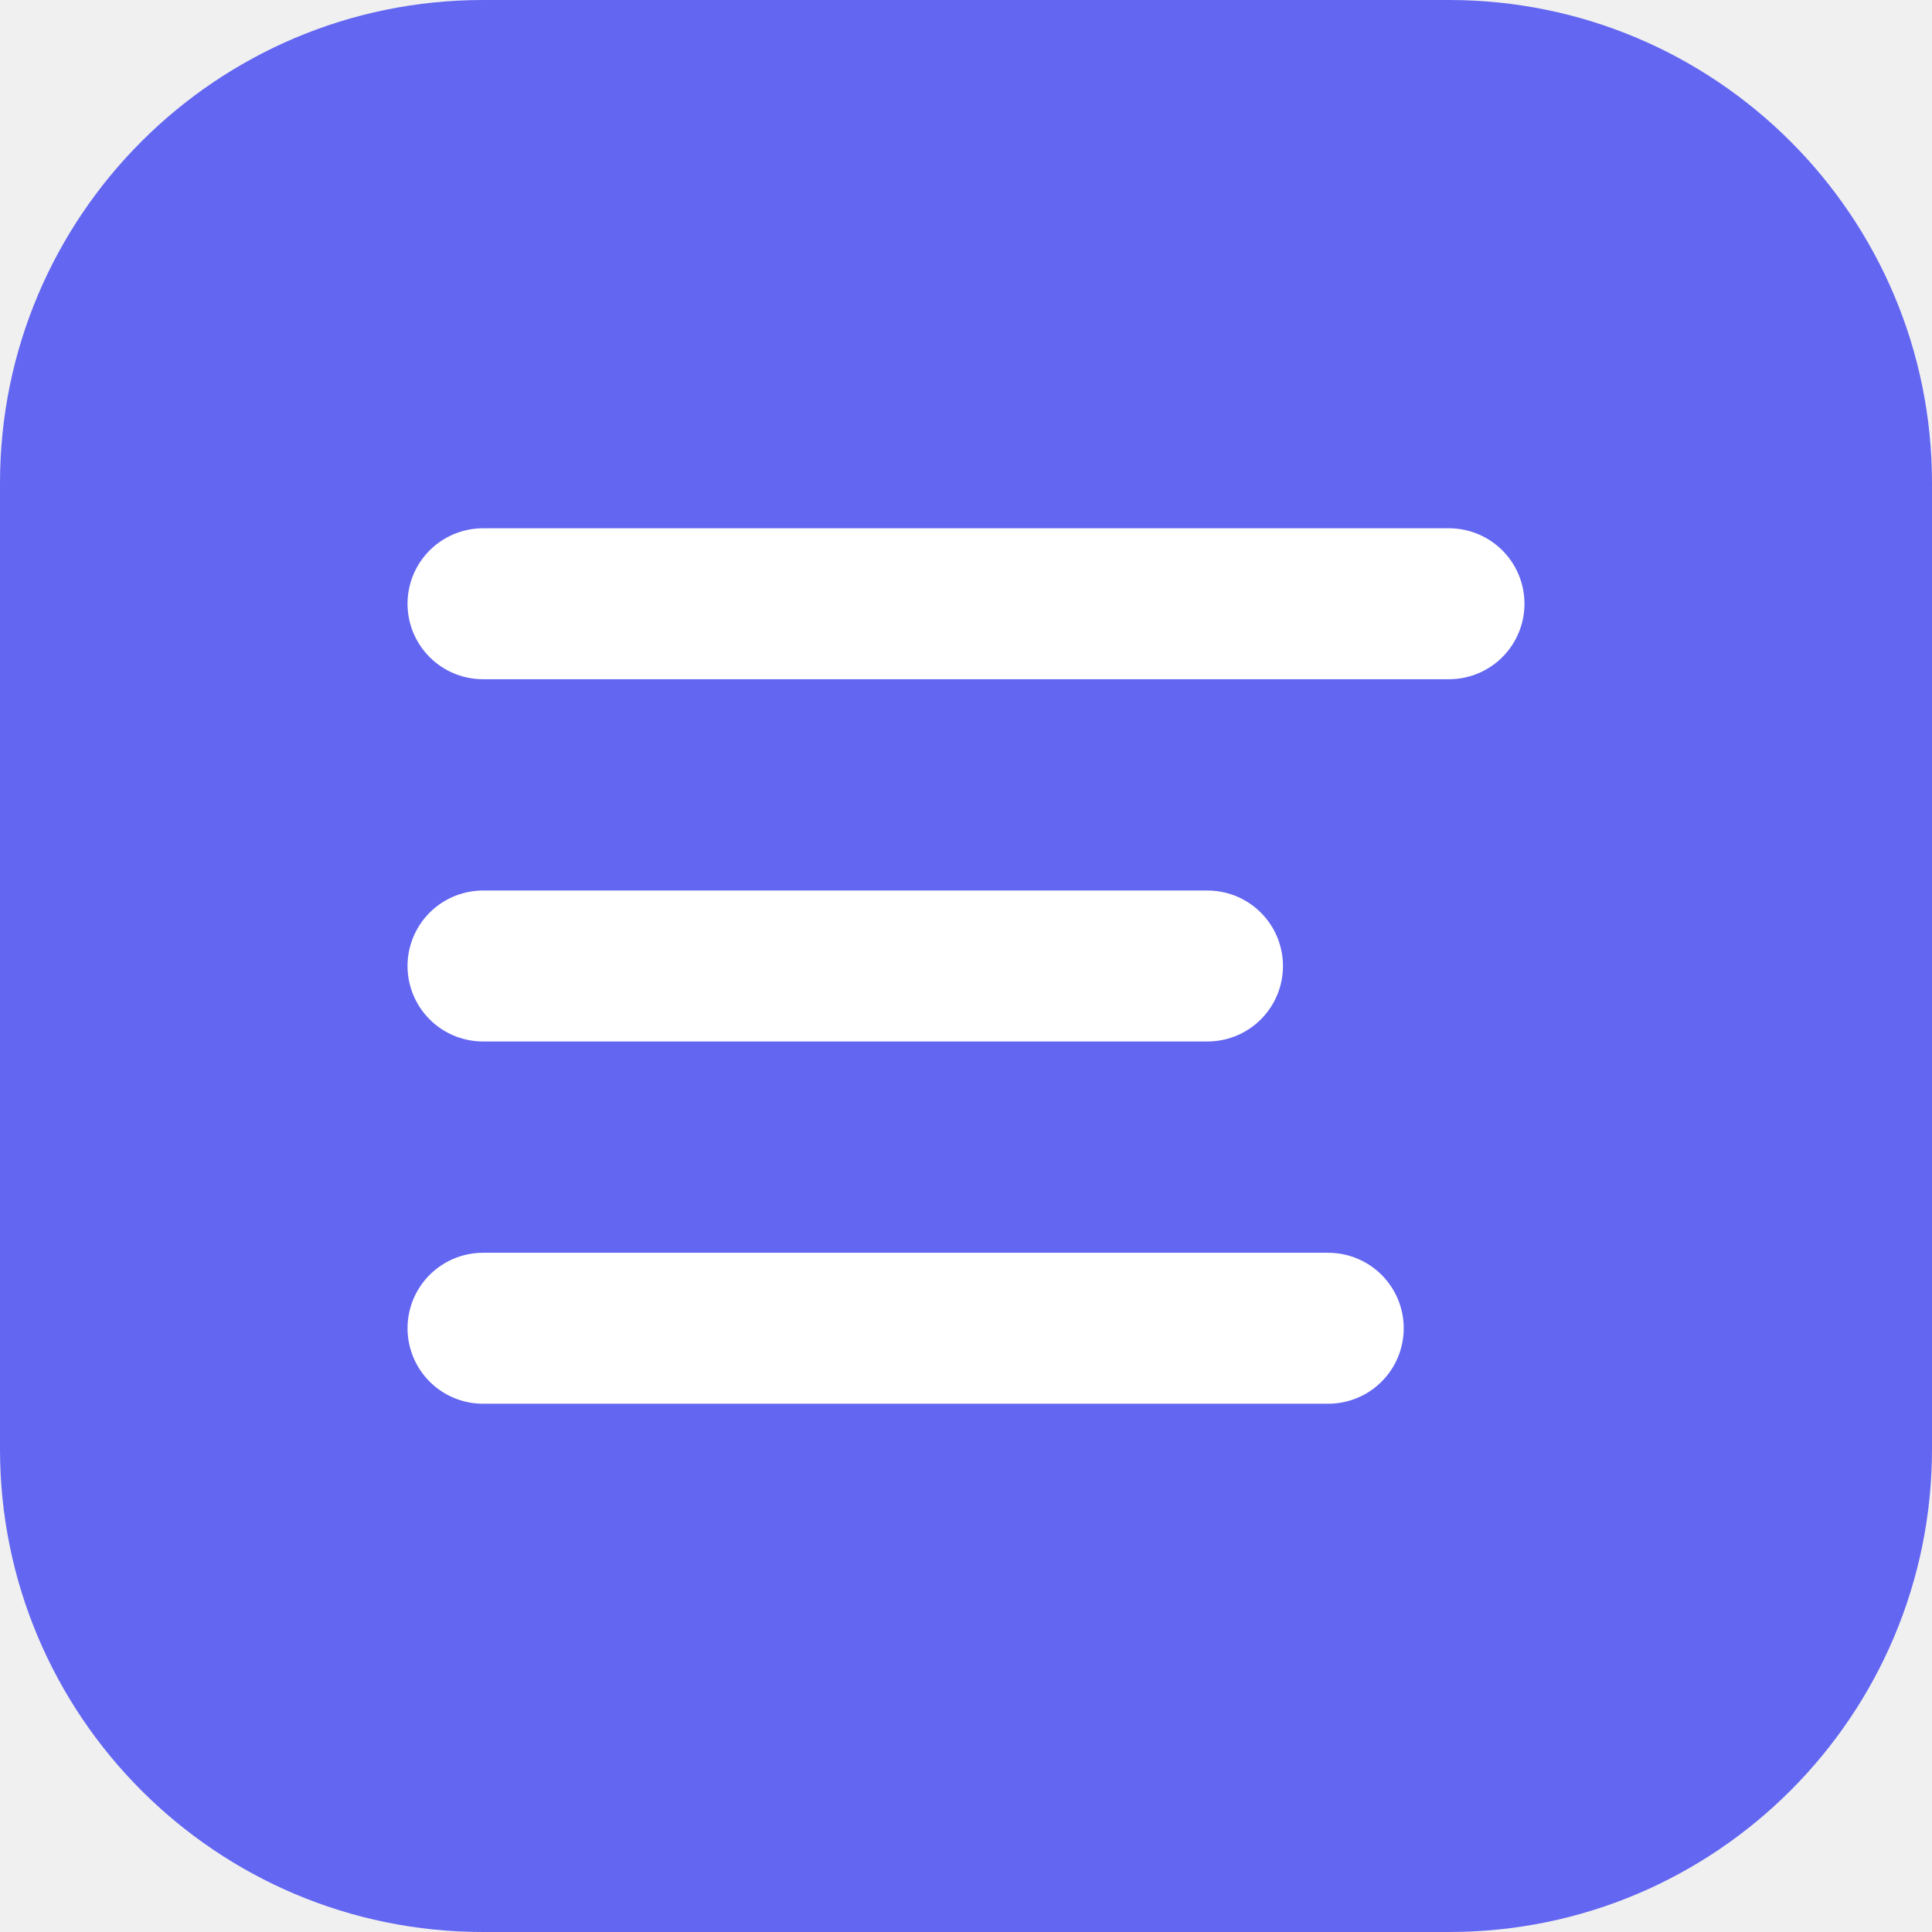
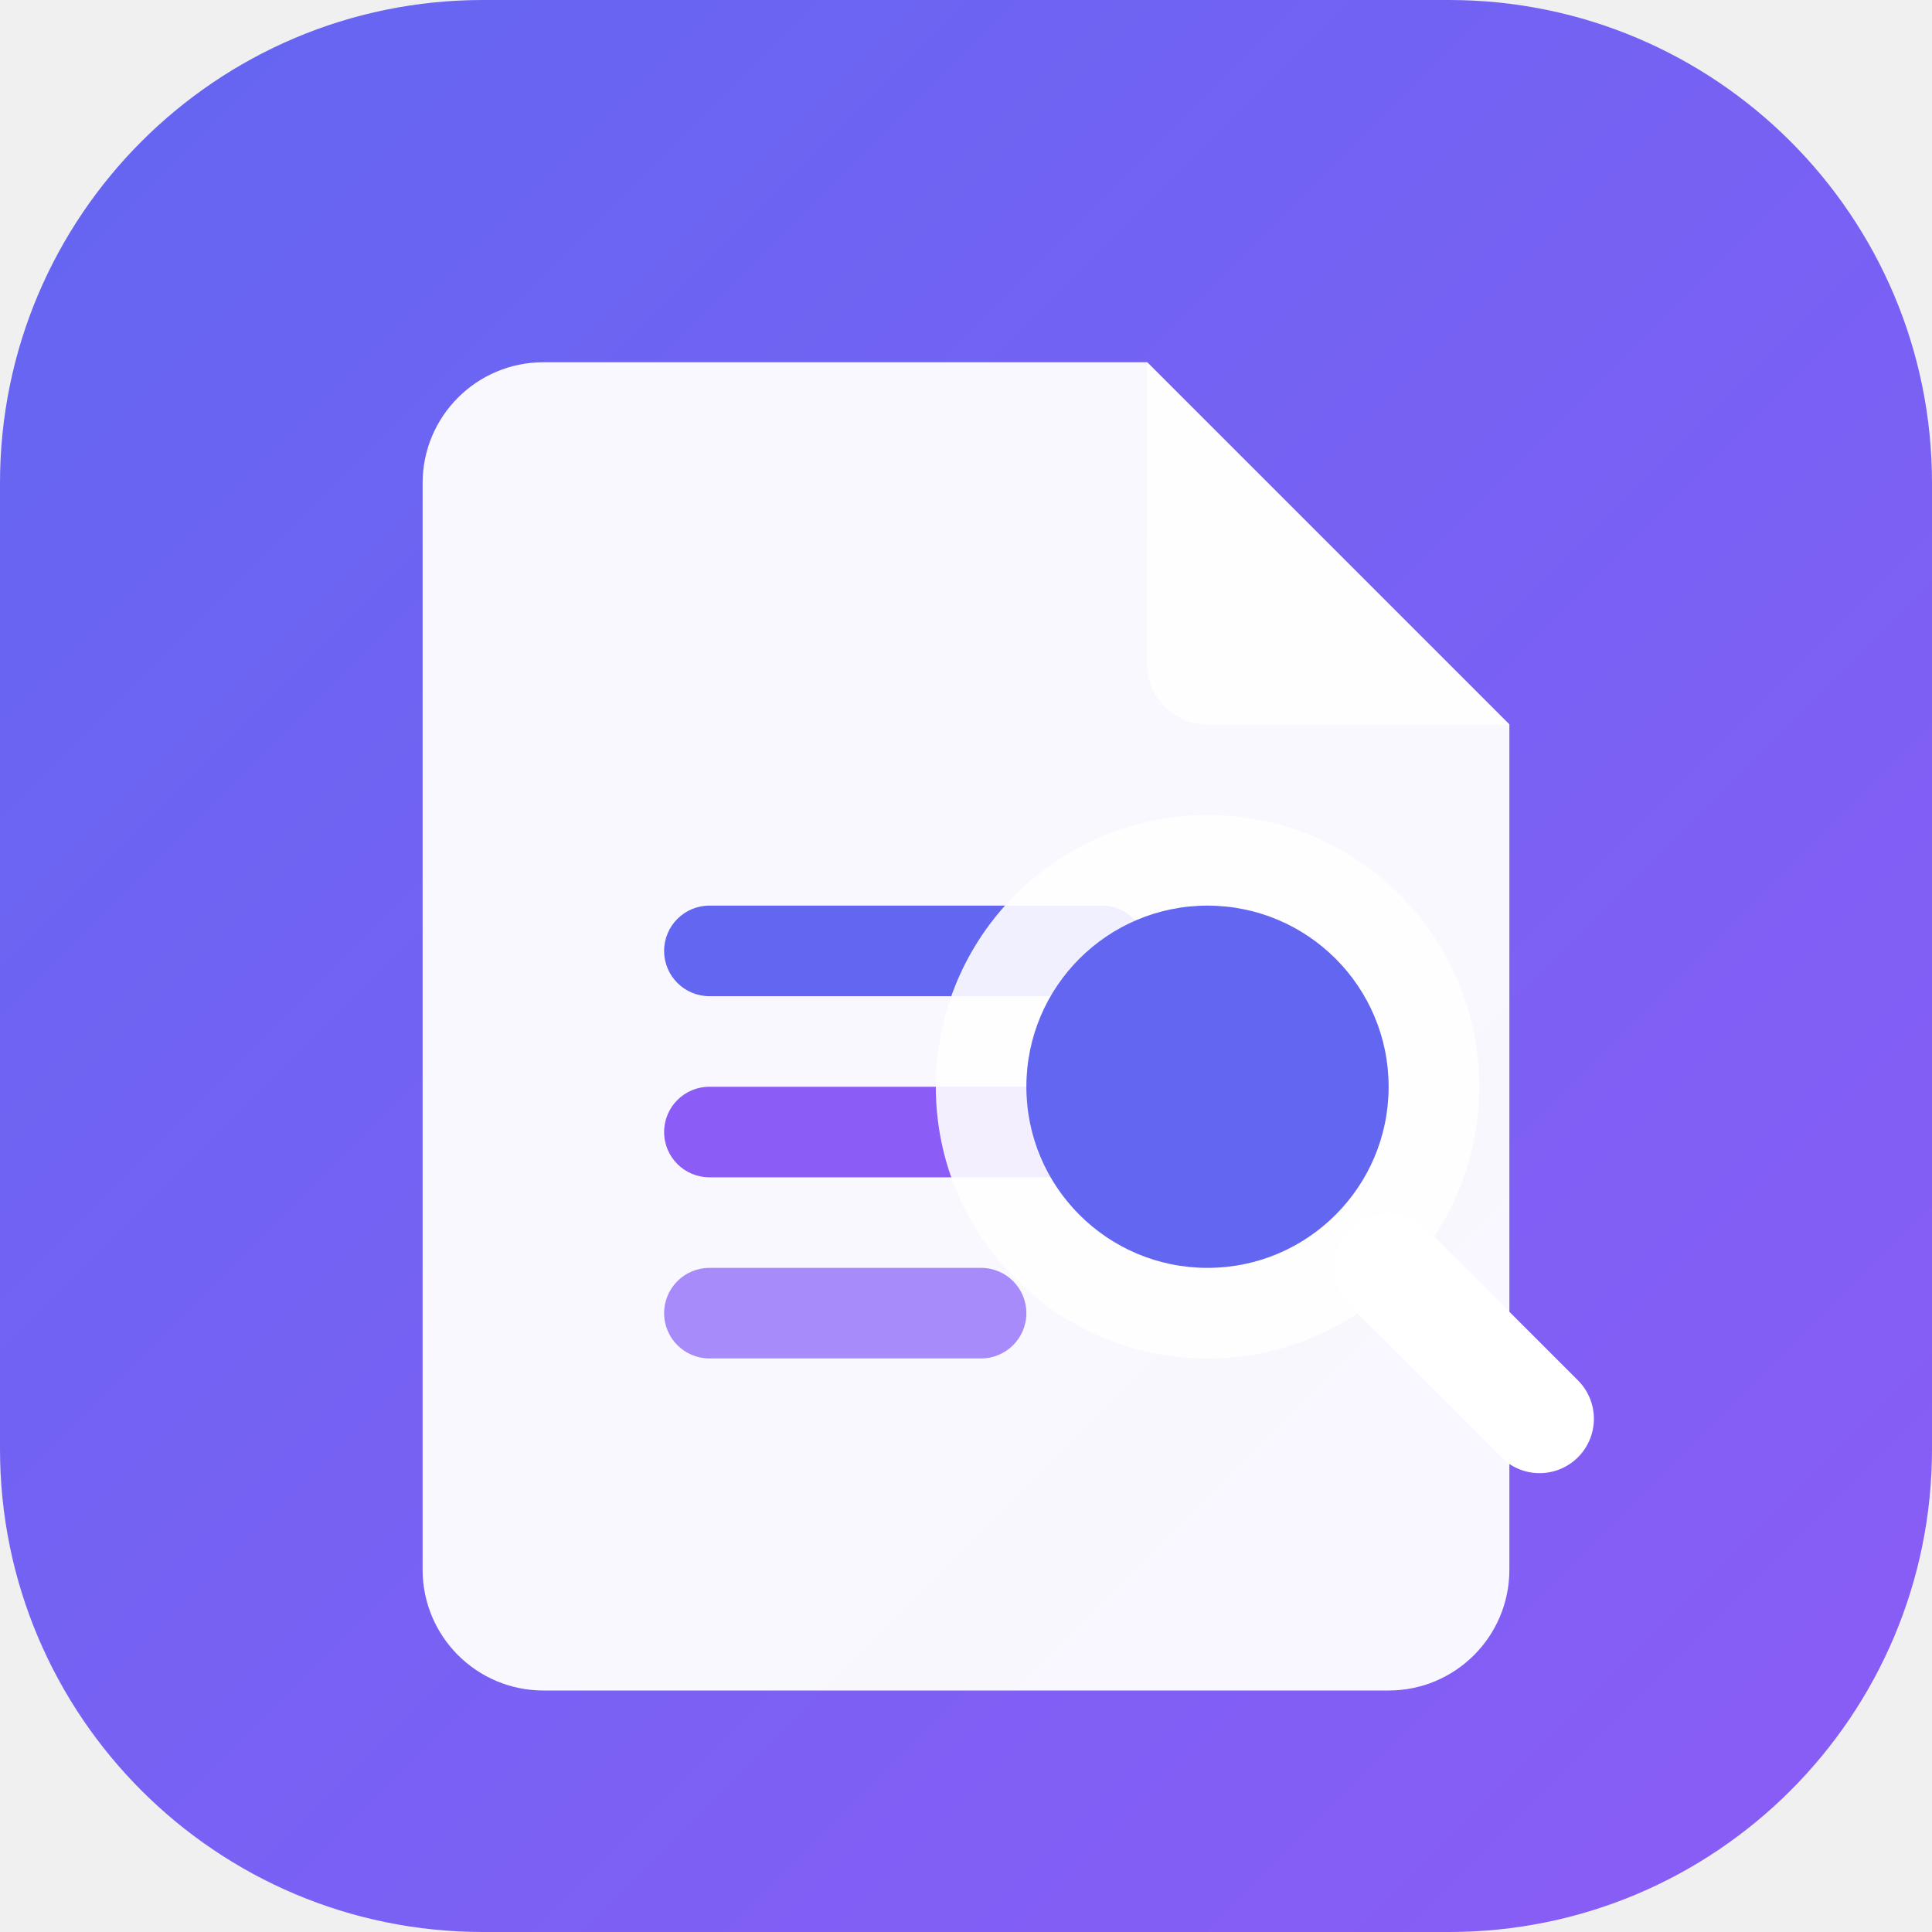
<svg xmlns="http://www.w3.org/2000/svg" viewBox="0 0 32 32" fill="none">
-   <rect width="32" height="32" rx="8" fill="#6366f1" />
-   <path d="M8 10h16M8 16h12M8 22h14" stroke="#fff" stroke-width="2.5" stroke-linecap="round" />
+   <defs>
+     <linearGradient id="bg" x1="0" y1="0" x2="32" y2="32" gradientUnits="userSpaceOnUse">
+       <stop offset="0%" stop-color="#6366f1" />
+       <stop offset="100%" stop-color="#8b5cf6" />
+     </linearGradient>
+   </defs>
+   <rect width="32" height="32" rx="8" fill="url(#bg)" />
+   <path d="M9 6h10l6 6v14a2 2 0 0 1-2 2H9a2 2 0 0 1-2-2V8a2 2 0 0 1 2-2z" fill="white" fill-opacity="0.95" />
+   <path d="M19 6v5a1 1 0 0 0 1 1h5" fill="white" fill-opacity="0.7" />
+   <path d="M19 6l6 6H20a1 1 0 0 1-1-1V6z" fill="white" fill-opacity="0.55" />
+   <rect x="11" y="15" width="8" height="1.5" rx="0.75" fill="#6366f1" />
+   <rect x="11" y="18" width="10" height="1.5" rx="0.75" fill="#8b5cf6" />
+   <rect x="11" y="21" width="6" height="1.5" rx="0.75" fill="#a78bfa" />
+   <circle cx="20" cy="18" r="4.5" fill="white" fill-opacity="0.9" />
+   <circle cx="20" cy="18" r="3" fill="#6366f1" />
+   <path d="M23 21l2.5 2.5" stroke="white" stroke-width="1.8" stroke-linecap="round" />
</svg>
